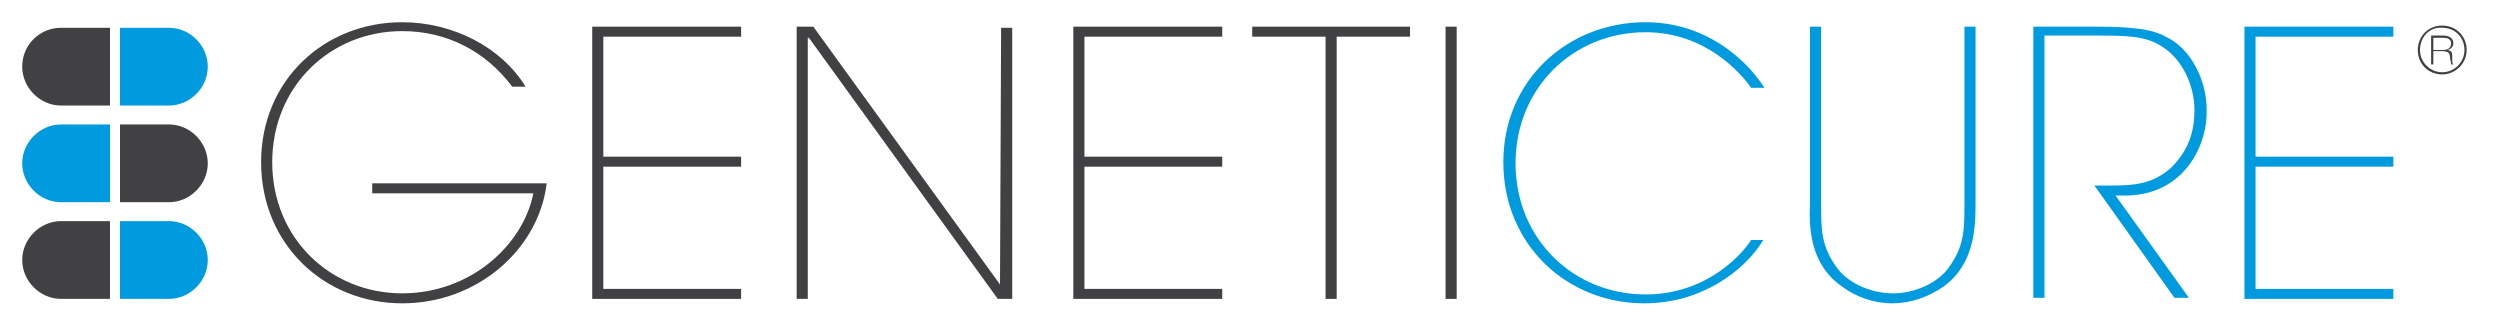
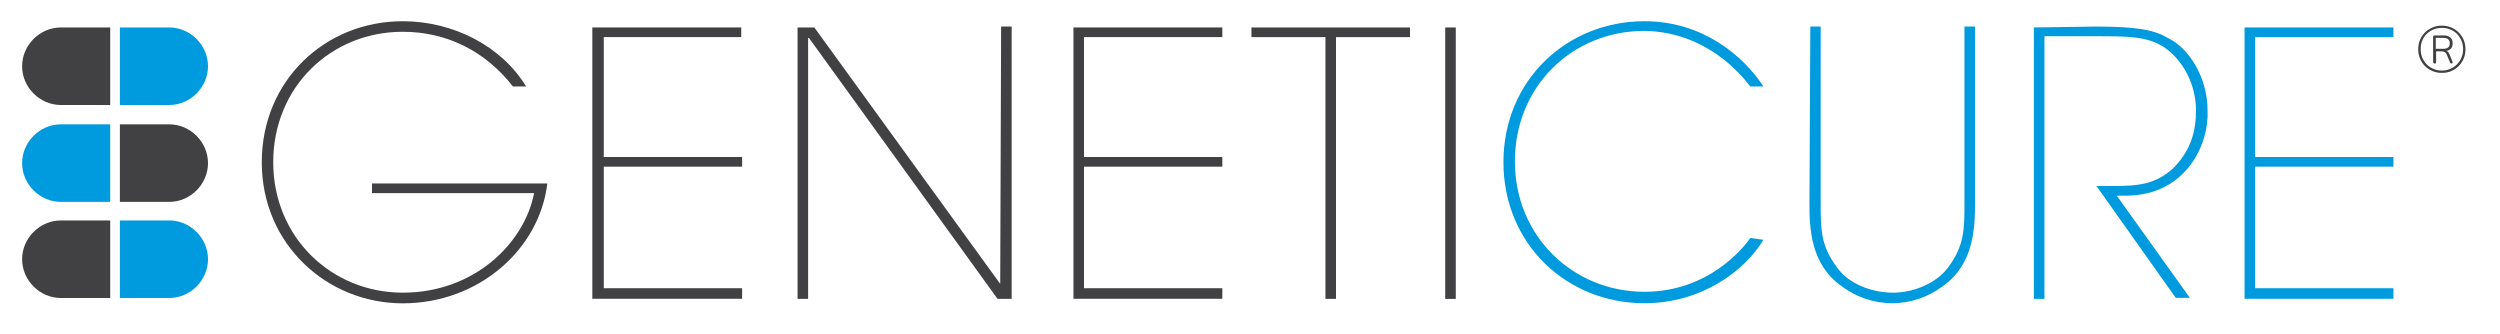
<svg xmlns="http://www.w3.org/2000/svg" viewBox="0 0 225 30">
-   <g fill="#414042">
-     <path d="m49.2 16.5c-.7 5.9-6.2 10.8-13 10.8-7 0-12.7-5.3-12.7-12.7s5.7-12.6 12.7-12.6c4.5 0 8.9 2.2 11.1 5.8h-1.2c-2.4-3.2-5.9-5-9.9-5-6.5 0-11.7 5-11.7 11.8s5.2 11.8 11.7 11.8c6.2 0 10.9-4.4 11.8-9h-14.5v-.9z" />
-     <path d="m66.7 2.4v.9h-12.4v10.8h12.4v.9h-12.4v11h12.4v.9h-13.4v-24.5z" />
-     <path d="m90 25.6.1-23.1h1v24.4h-1.3l-17-23.5h-.1v23.5h-1v-24.5h1.5z" />
-     <path d="m110 2.4v.9h-12.4v10.8h12.4v.9h-12.4v11h12.4v.9h-13.4v-24.5z" />
-     <path d="m126.9 2.4v.9h-6.6v23.6h-1v-23.6h-6.6v-.9z" />
-     <path d="m130.1 26.9h1v-24.5h-1z" />
+   <defs>
+     <style>.b{fill:#009ade;}.c{fill:#414042;}</style>
+   </defs>
+   <g>
+     <path class="c" d="M9.92,2.47H5.48c-1.9,0-3.49,1.59-3.49,3.49s1.59,3.49,3.49,3.49h4.44V2.47Z" />
+     <path class="b" d="M10.79,9.45h4.44c1.9,0,3.49-1.59,3.49-3.49s-1.59-3.49-3.49-3.49h-4.44v6.98Z" />
+     <path class="c" d="M10.79,18.17h4.44c1.9,0,3.49-1.59,3.49-3.49s-1.59-3.49-3.49-3.49h-4.44v6.98Z" />
+     <path class="b" d="M9.92,11.19H5.48c-1.9,0-3.49,1.59-3.49,3.49s1.59,3.49,3.49,3.49h4.44v-6.98Z" />
+     <path class="c" d="M9.92,19.84H5.48c-1.9,0-3.49,1.59-3.49,3.49s1.59,3.49,3.49,3.49h4.44v-6.98Z" />
+     <path class="b" d="M10.79,26.82h4.44c1.9,0,3.49-1.59,3.49-3.49s-1.59-3.49-3.49-3.49h-4.44v6.98Z" />
  </g>
-   <path d="m158.7 21.6c-1.7 2.8-5.6 5.7-10.7 5.7-7 0-12.7-5.3-12.7-12.7s5.8-12.6 12.8-12.6c5.2 0 8.9 3.1 10.7 5.9h-1.2c-.9-1.3-4.1-5-9.5-5-6.5 0-11.7 5-11.7 11.8s5.2 11.8 11.7 11.8c5.7 0 8.9-3.9 9.5-4.9z" fill="#009ade" />
-   <path d="m162.9 2.4h1v15.9c0 2.4 0 3.9 1.5 5.9 1.1 1.4 3.1 2.2 5 2.2s3.9-.9 4.9-2.2c1.5-2 1.5-3.5 1.5-5.9v-15.9h1v15.9c0 2.2-.1 5.5-2.9 7.5-1.3.9-2.9 1.5-4.6 1.5s-3.3-.6-4.5-1.5c-2.9-2-3-5.3-2.9-7.5z" fill="#009ade" />
-   <path d="m188.6 2.4c3.8 0 5.3.3 6.5 1 2 1 3.5 3.7 3.5 6.5.1 3-1.9 7.6-7.2 7.7h-1l6.6 9.2h-1.3l-7.2-10.1h1.5c2.3 0 3.8-.2 5.4-1.6 1.6-1.6 2.1-3.3 2.1-5.2 0-2.1-1-4.5-2.9-5.7-1.5-1-3.3-1-6.1-1h-4.5v23.6h-1v-24.4z" fill="#009ade" />
-   <path d="m215.4 2.4v.9h-12.4v10.8h12.4v.9h-12.4v11h12.4v.9h-13.4v-24.5z" fill="#009ade" />
-   <path d="m9.9 2.5h-4.4c-1.9 0-3.5 1.5-3.5 3.5 0 1.9 1.6 3.5 3.5 3.5h4.4z" fill="#414042" />
-   <path d="m10.8 9.5h4.4c1.9 0 3.5-1.6 3.5-3.5s-1.6-3.5-3.5-3.5h-4.4z" fill="#009ade" />
-   <path d="m9.9 19.9h-4.4c-1.9 0-3.5 1.6-3.5 3.5s1.6 3.5 3.5 3.5h4.4z" fill="#414042" />
-   <path d="m10.8 26.9h4.4c1.9 0 3.5-1.6 3.5-3.5s-1.6-3.5-3.5-3.5h-4.4z" fill="#009ade" />
-   <path d="m10.8 11.2h4.4c1.9 0 3.5 1.6 3.5 3.5s-1.6 3.5-3.5 3.5h-4.4z" fill="#414042" />
-   <path d="m9.9 18.2h-4.4c-1.9 0-3.5-1.6-3.5-3.5s1.6-3.5 3.5-3.5h4.4z" fill="#009ade" />
-   <path d="m219 3.4v1.1h.8c.2 0 .8 0 .8-.6 0-.5-.6-.5-.7-.5zm.9-.2c.1 0 .9 0 .9.7 0 .3-.2.5-.5.6.4.1.4.3.4.6 0 .5 0 .6.1.7h-.2c0-.1 0-.1-.1-.6 0-.4-.1-.6-.8-.6h-.7v1.2h-.2v-2.6zm-2.1 1.3c0 1.1.9 2 2 2s2-.9 2-2-.8-2-2-2c-1.2-.1-2 .9-2 2zm4.2 0c0 1.2-1 2.2-2.2 2.2s-2.2-.9-2.2-2.2c0-1.2.9-2.2 2.2-2.2s2.2 1 2.2 2.2" fill="#414042" />
+   <g>
+     <path class="c" d="M49.26,16.51c-.71,5.95-6.19,10.79-13.01,10.79s-12.69-5.31-12.69-12.69S29.27,1.91,36.25,1.91c4.52,0,8.88,2.22,11.1,5.87h-1.19c-2.46-3.17-5.95-4.92-9.91-4.92-6.5,0-11.66,5-11.66,11.74s5.23,11.74,11.66,11.74,10.94-4.44,11.82-8.96h-14.59v-.87h15.78" />
+     <path class="c" d="M66.71,2.39v.95h-12.37V14.13h12.45v.87h-12.45v10.94h12.45v.95h-13.48V2.47h13.4" />
+     <path class="c" d="M90.02,25.55h0l.08-23.16h.95V26.9h-1.27L72.81,3.42h-.08V26.9h-.95V2.47h1.51l16.73,23.08" />
+     <path class="c" d="M110.01,2.39v.95h-12.45V14.13h12.45v.87h-12.45v10.94h12.45v.95h-13.4V2.47h13.4" />
+     <path class="c" d="M126.9,2.39v.95h-6.66V26.9h-.95V3.34h-6.66v-.87h14.28" />
+     <path class="c" d="M130.07,26.9h.95V2.47h-.95V26.9Z" />
+     <path class="b" d="M158.71,21.58c-1.67,2.78-5.55,5.71-10.71,5.71-6.98,0-12.69-5.31-12.69-12.69s5.71-12.69,12.69-12.69c5.23,0,8.88,3.09,10.71,5.87h-1.19c-.95-1.27-4.12-4.92-9.52-5-6.5,0-11.66,5-11.66,11.74s5.23,11.74,11.66,11.74c5.71,0,8.88-3.89,9.52-4.84l1.19,.16" />
+     <path class="b" d="M162.91,2.39h.95v15.86c0,2.38,0,3.89,1.51,5.87,1.03,1.43,3.09,2.22,5,2.22s3.89-.87,4.92-2.22c1.51-1.98,1.51-3.49,1.51-5.87V2.39h.95v15.86c0,2.22-.08,5.55-2.93,7.53-1.27,.95-2.86,1.51-4.52,1.51s-3.25-.56-4.52-1.51c-2.86-1.98-2.93-5.31-2.93-7.53l.08-15.86" />
+     <path class="b" d="M188.61,2.39c3.81,0,5.31,.32,6.5,1.03,1.98,.95,3.57,3.65,3.57,6.5,.16,3.01-1.9,7.61-7.22,7.69h-.95l6.58,9.2h-1.27l-7.14-10.07h1.51c2.3,0,3.81-.16,5.39-1.59,1.59-1.59,2.06-3.33,2.06-5.23,0-2.14-1.03-4.44-2.93-5.71-1.51-.95-3.25-.95-6.11-.95h-4.6V26.9h-.95V2.47l5.55-.08" />
+     <path class="b" d="M215.41,2.39v.95h-12.45V14.13h12.45v.87h-12.45v10.94h12.45v.95h-13.4V2.47h13.4" />
+     <path class="c" d="M219.77,6.56c-.3,0-.58-.05-.84-.16-.26-.11-.49-.26-.68-.45-.19-.19-.34-.42-.45-.68s-.16-.54-.16-.84,.05-.58,.16-.84,.26-.48,.45-.67c.19-.19,.42-.34,.68-.45s.54-.16,.84-.16,.58,.05,.84,.16c.26,.11,.48,.26,.67,.45,.19,.19,.34,.42,.45,.67s.16,.54,.16,.84-.05,.58-.16,.84-.26,.49-.45,.68c-.19,.19-.42,.34-.67,.45-.26,.11-.54,.16-.84,.16Zm0-.21c.27,0,.52-.05,.75-.15,.23-.1,.43-.23,.61-.41,.17-.17,.31-.38,.4-.61,.1-.23,.15-.48,.15-.76s-.05-.52-.15-.76c-.1-.23-.23-.43-.4-.61-.17-.17-.38-.31-.61-.4-.23-.1-.48-.14-.75-.14s-.52,.05-.76,.14c-.23,.1-.43,.23-.61,.4s-.31,.38-.4,.61c-.1,.23-.14,.48-.14,.76s.05,.52,.14,.76c.1,.23,.23,.44,.4,.61,.17,.18,.38,.31,.61,.41,.23,.1,.48,.15,.76,.15Zm-.67-.64c-.08,0-.12-.04-.12-.13V3.34c0-.1,.05-.15,.15-.15h.81c.26,0,.45,.06,.59,.18s.21,.3,.21,.53c0,.38-.19,.61-.57,.68,.12,.04,.21,.14,.27,.28l.28,.68c.02,.05,.02,.09,0,.13-.02,.03-.05,.05-.09,.05-.06,0-.1-.03-.12-.09l-.31-.73c-.04-.11-.11-.18-.19-.22-.09-.04-.19-.06-.31-.06h-.45v.97c0,.09-.04,.13-.12,.13Zm.12-1.32h.68c.39,0,.58-.16,.58-.49s-.2-.49-.58-.49h-.68v.98Z" />
+   </g>
</svg>
